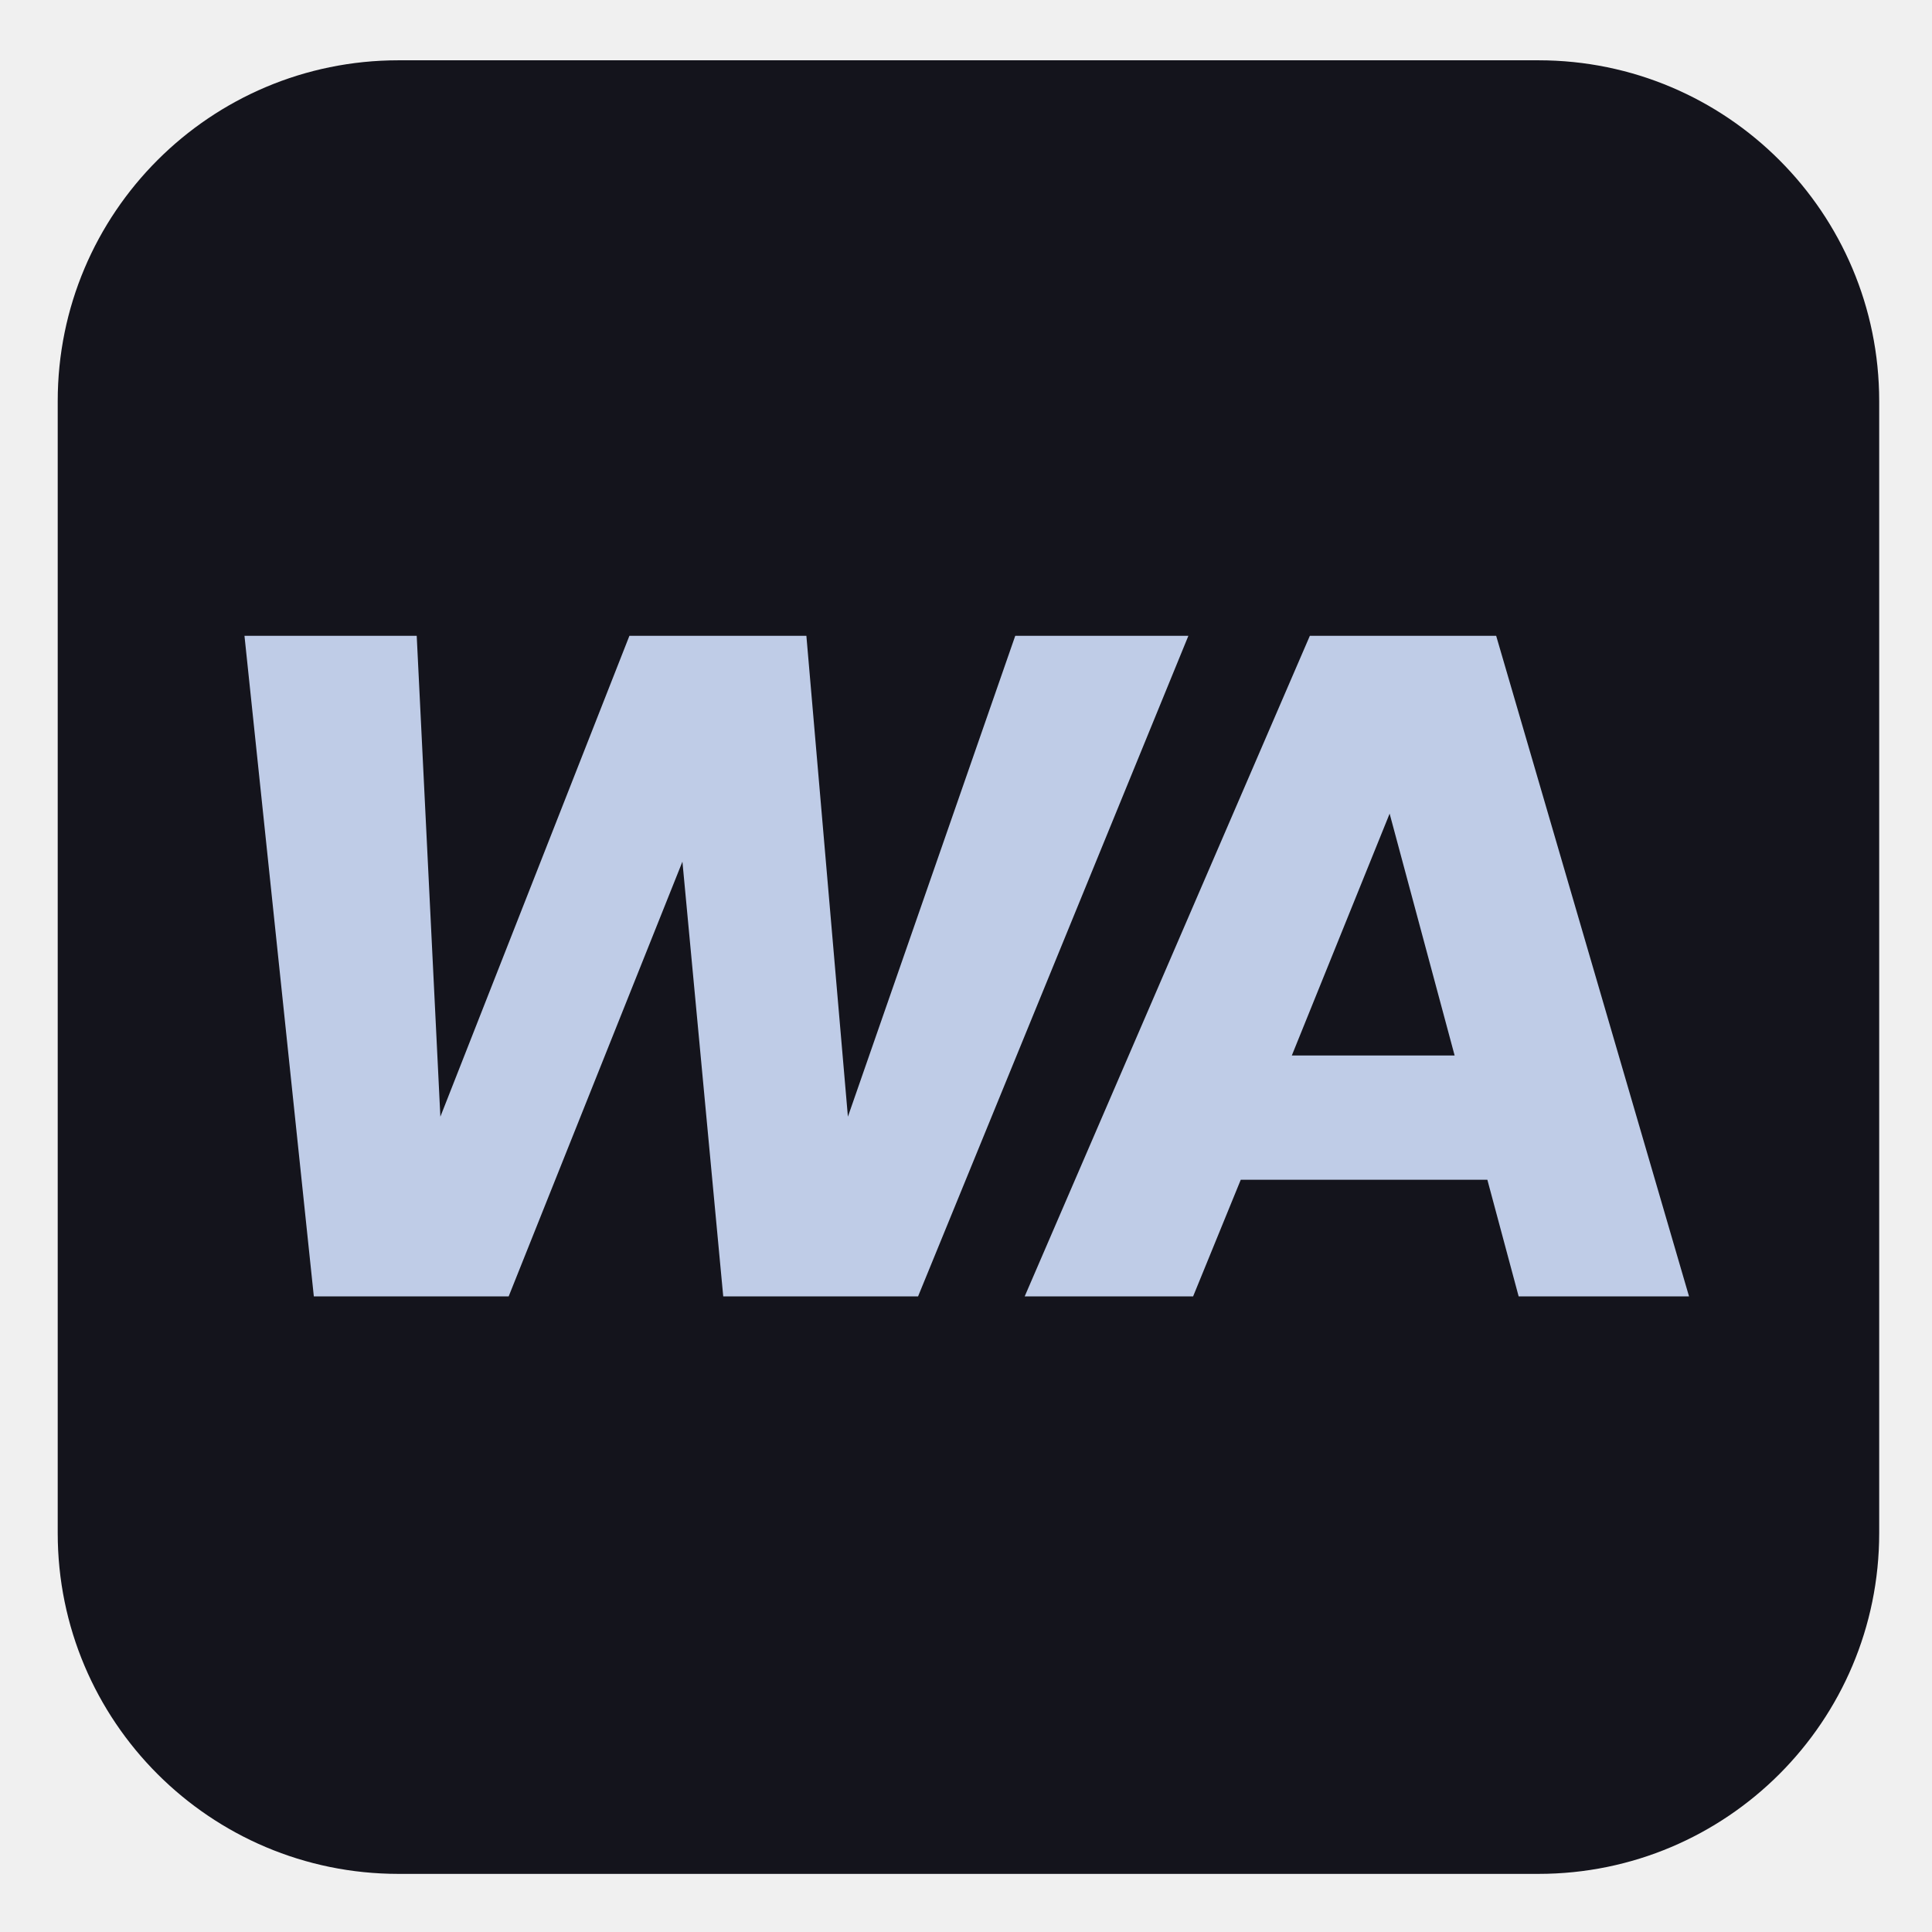
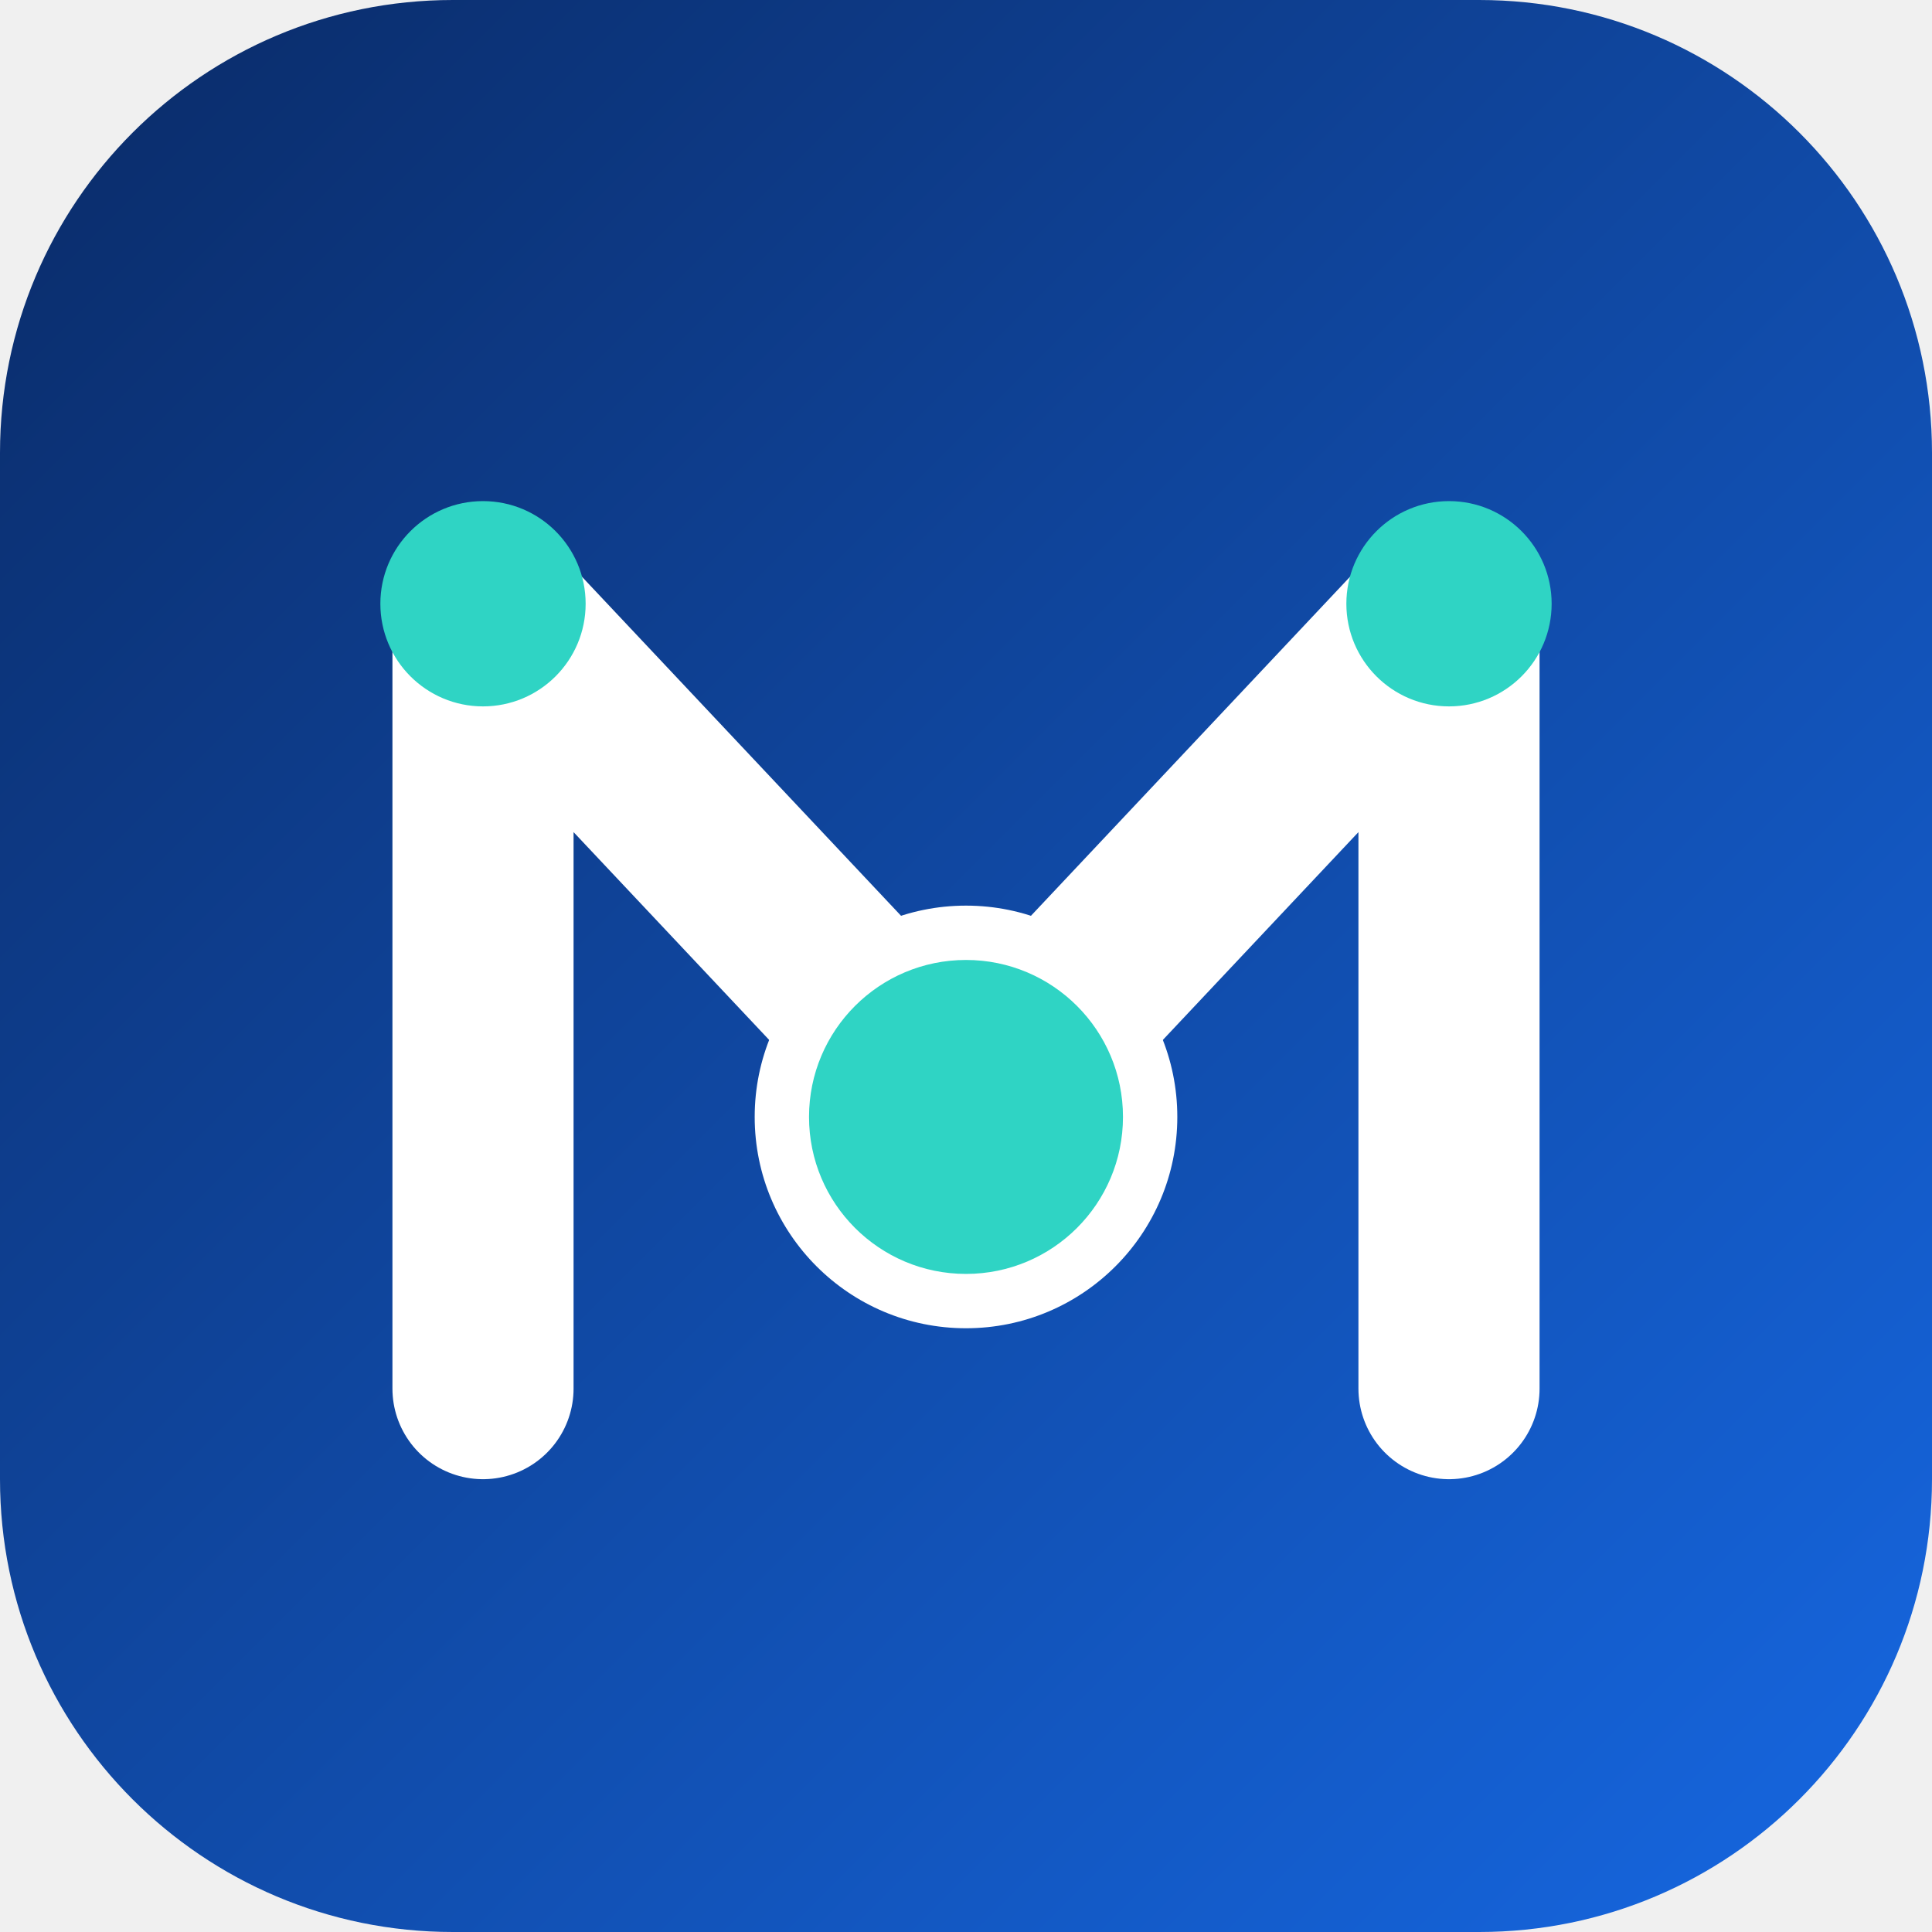
- <svg xmlns="http://www.w3.org/2000/svg" width="24mm" height="24mm" viewBox="0 0 24 24" version="1.1" id="svg914">
-   <defs id="defs911" />
-   <g id="layer1">
-     <path style="fill:#14141c;fill-opacity:1;fill-rule:evenodd;stroke:#311a1a;stroke-width:1.414;stroke-linecap:round;stroke-linejoin:round;stroke-miterlimit:4;stroke-dasharray:none;stroke-opacity:0;paint-order:markers fill stroke" id="rect1026" width="22.627" height="22.529" x="0.717" y="0.749" d="M 4.95,0.749 H 19.111 A 4.233,4.233 45 0 1 23.344,4.983 V 19.045 a 4.233,4.233 135 0 1 -4.233,4.233 l -14.161,0 A 4.233,4.233 45 0 1 0.717,19.045 V 4.983 A 4.233,4.233 135 0 1 4.95,0.749 Z" />
-     <g id="g2449" transform="matrix(1.104642,0,0,1.104642,-1.003892,1.127617)">
-       <path d="M 14.273,6.129 11.233,13.558 H 9.042 L 8.583,8.669 6.629,13.558 h -2.191 L 3.658,6.129 h 1.937 l 0.266,5.408 2.126,-5.408 h 1.99 l 0.467,5.408 1.882,-5.408 z" style="font-weight:bold;font-size:40px;line-height:1.25;font-family:Poppins;-inkscape-font-specification:'Poppins Bold';white-space:pre;fill:#bfcce7;fill-opacity:1;stroke-width:0.265" id="path11089" />
-       <path d="m 17.635,12.246 h -2.773 l -0.536,1.312 h -1.894 l 3.207,-7.429 h 2.095 l 2.169,7.429 h -1.916 z m -0.368,-1.397 -0.731,-2.72 -1.1,2.72 z" style="font-weight:bold;font-size:40px;line-height:1.25;font-family:Poppins;-inkscape-font-specification:'Poppins Bold';white-space:pre;fill:#bfcce7;fill-opacity:1;stroke-width:0.265" id="path11091" />
-     </g>
-   </g>
+ <svg xmlns="http://www.w3.org/2000/svg" width="64" height="64" viewBox="0 0 64 64">
+   <defs>
+     <linearGradient id="gs" x1="0" y1="0" x2="1" y2="1">
+       <stop offset="0" stop-color="#0A2A66" />
+       <stop offset="1" stop-color="#1668E3" />
+     </linearGradient>
+   </defs>
+   <rect width="64" height="64" rx="15" fill="url(#gs)" />
+   <path d="M16 46 V20 L32 37 L48 20 V46" fill="none" stroke="#FFFFFF" stroke-width="6.0" stroke-linecap="round" stroke-linejoin="round" />
+   <circle cx="16" cy="20" r="3.4" fill="#2FD4C4" />
+   <circle cx="48" cy="20" r="3.4" fill="#2FD4C4" />
+   <circle cx="32" cy="37" r="7.0" fill="#FFFFFF" />
+   <circle cx="32" cy="37" r="5.2" fill="#2FD4C4" />
</svg>
